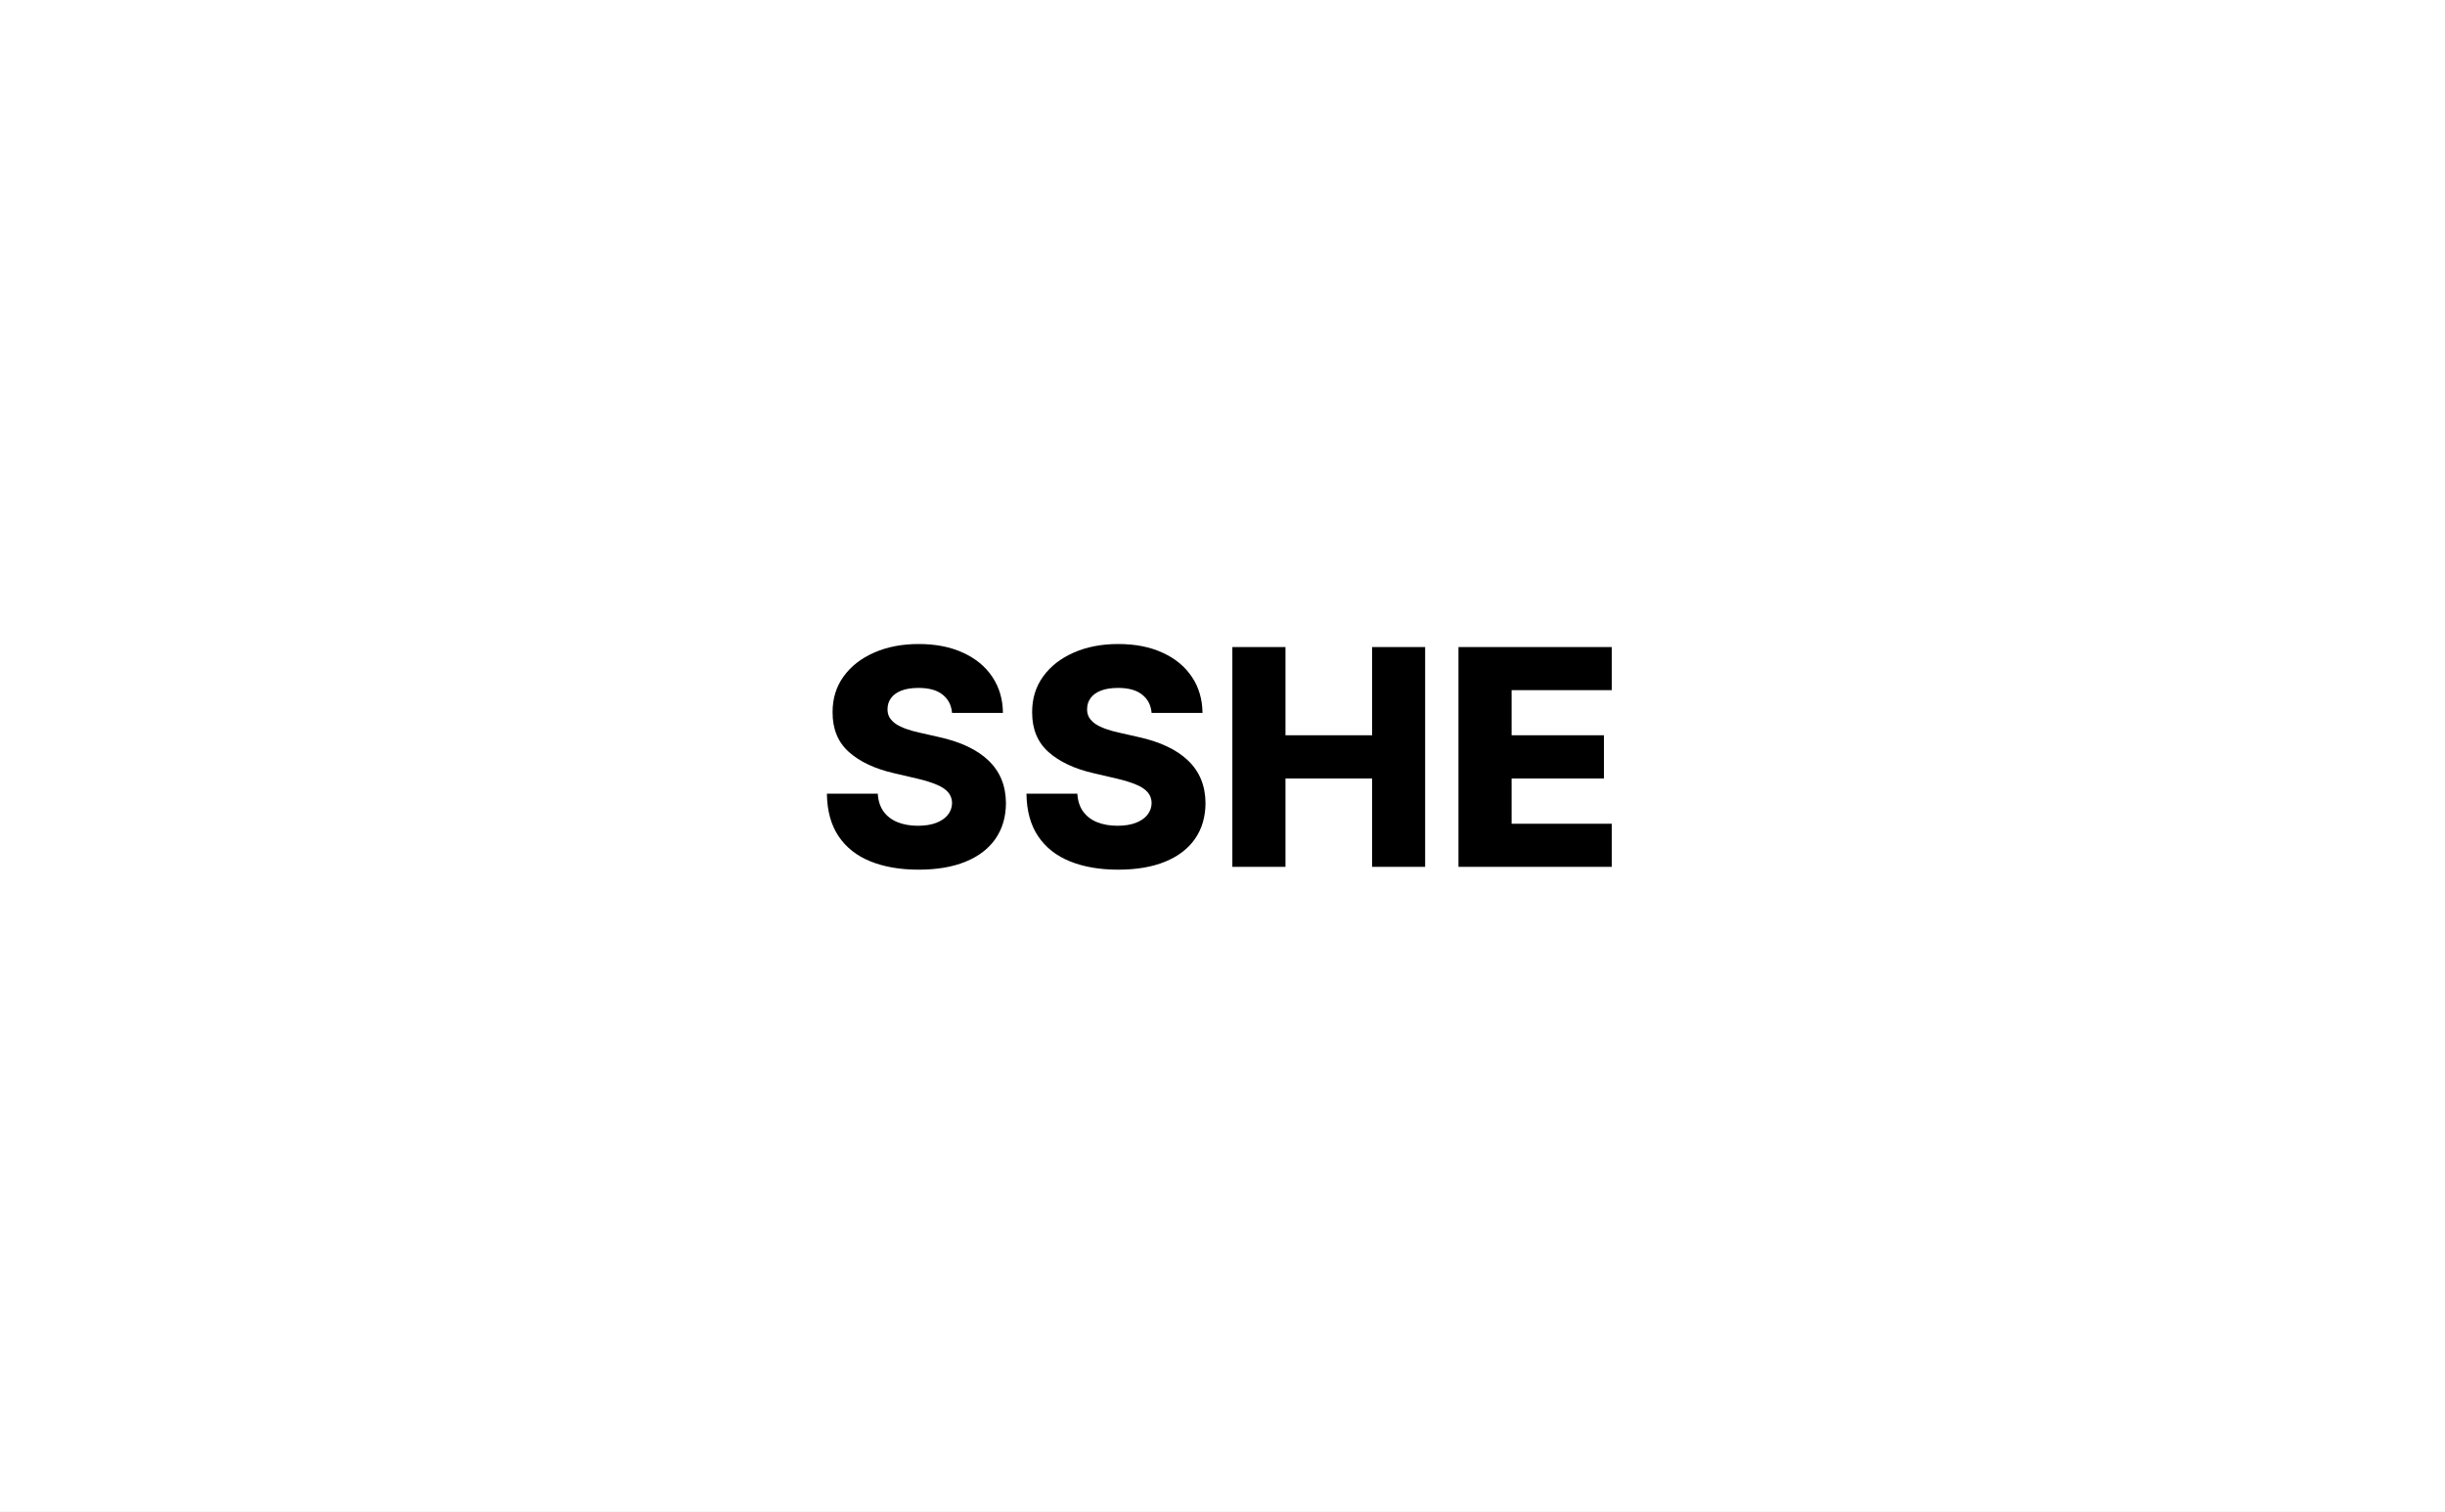
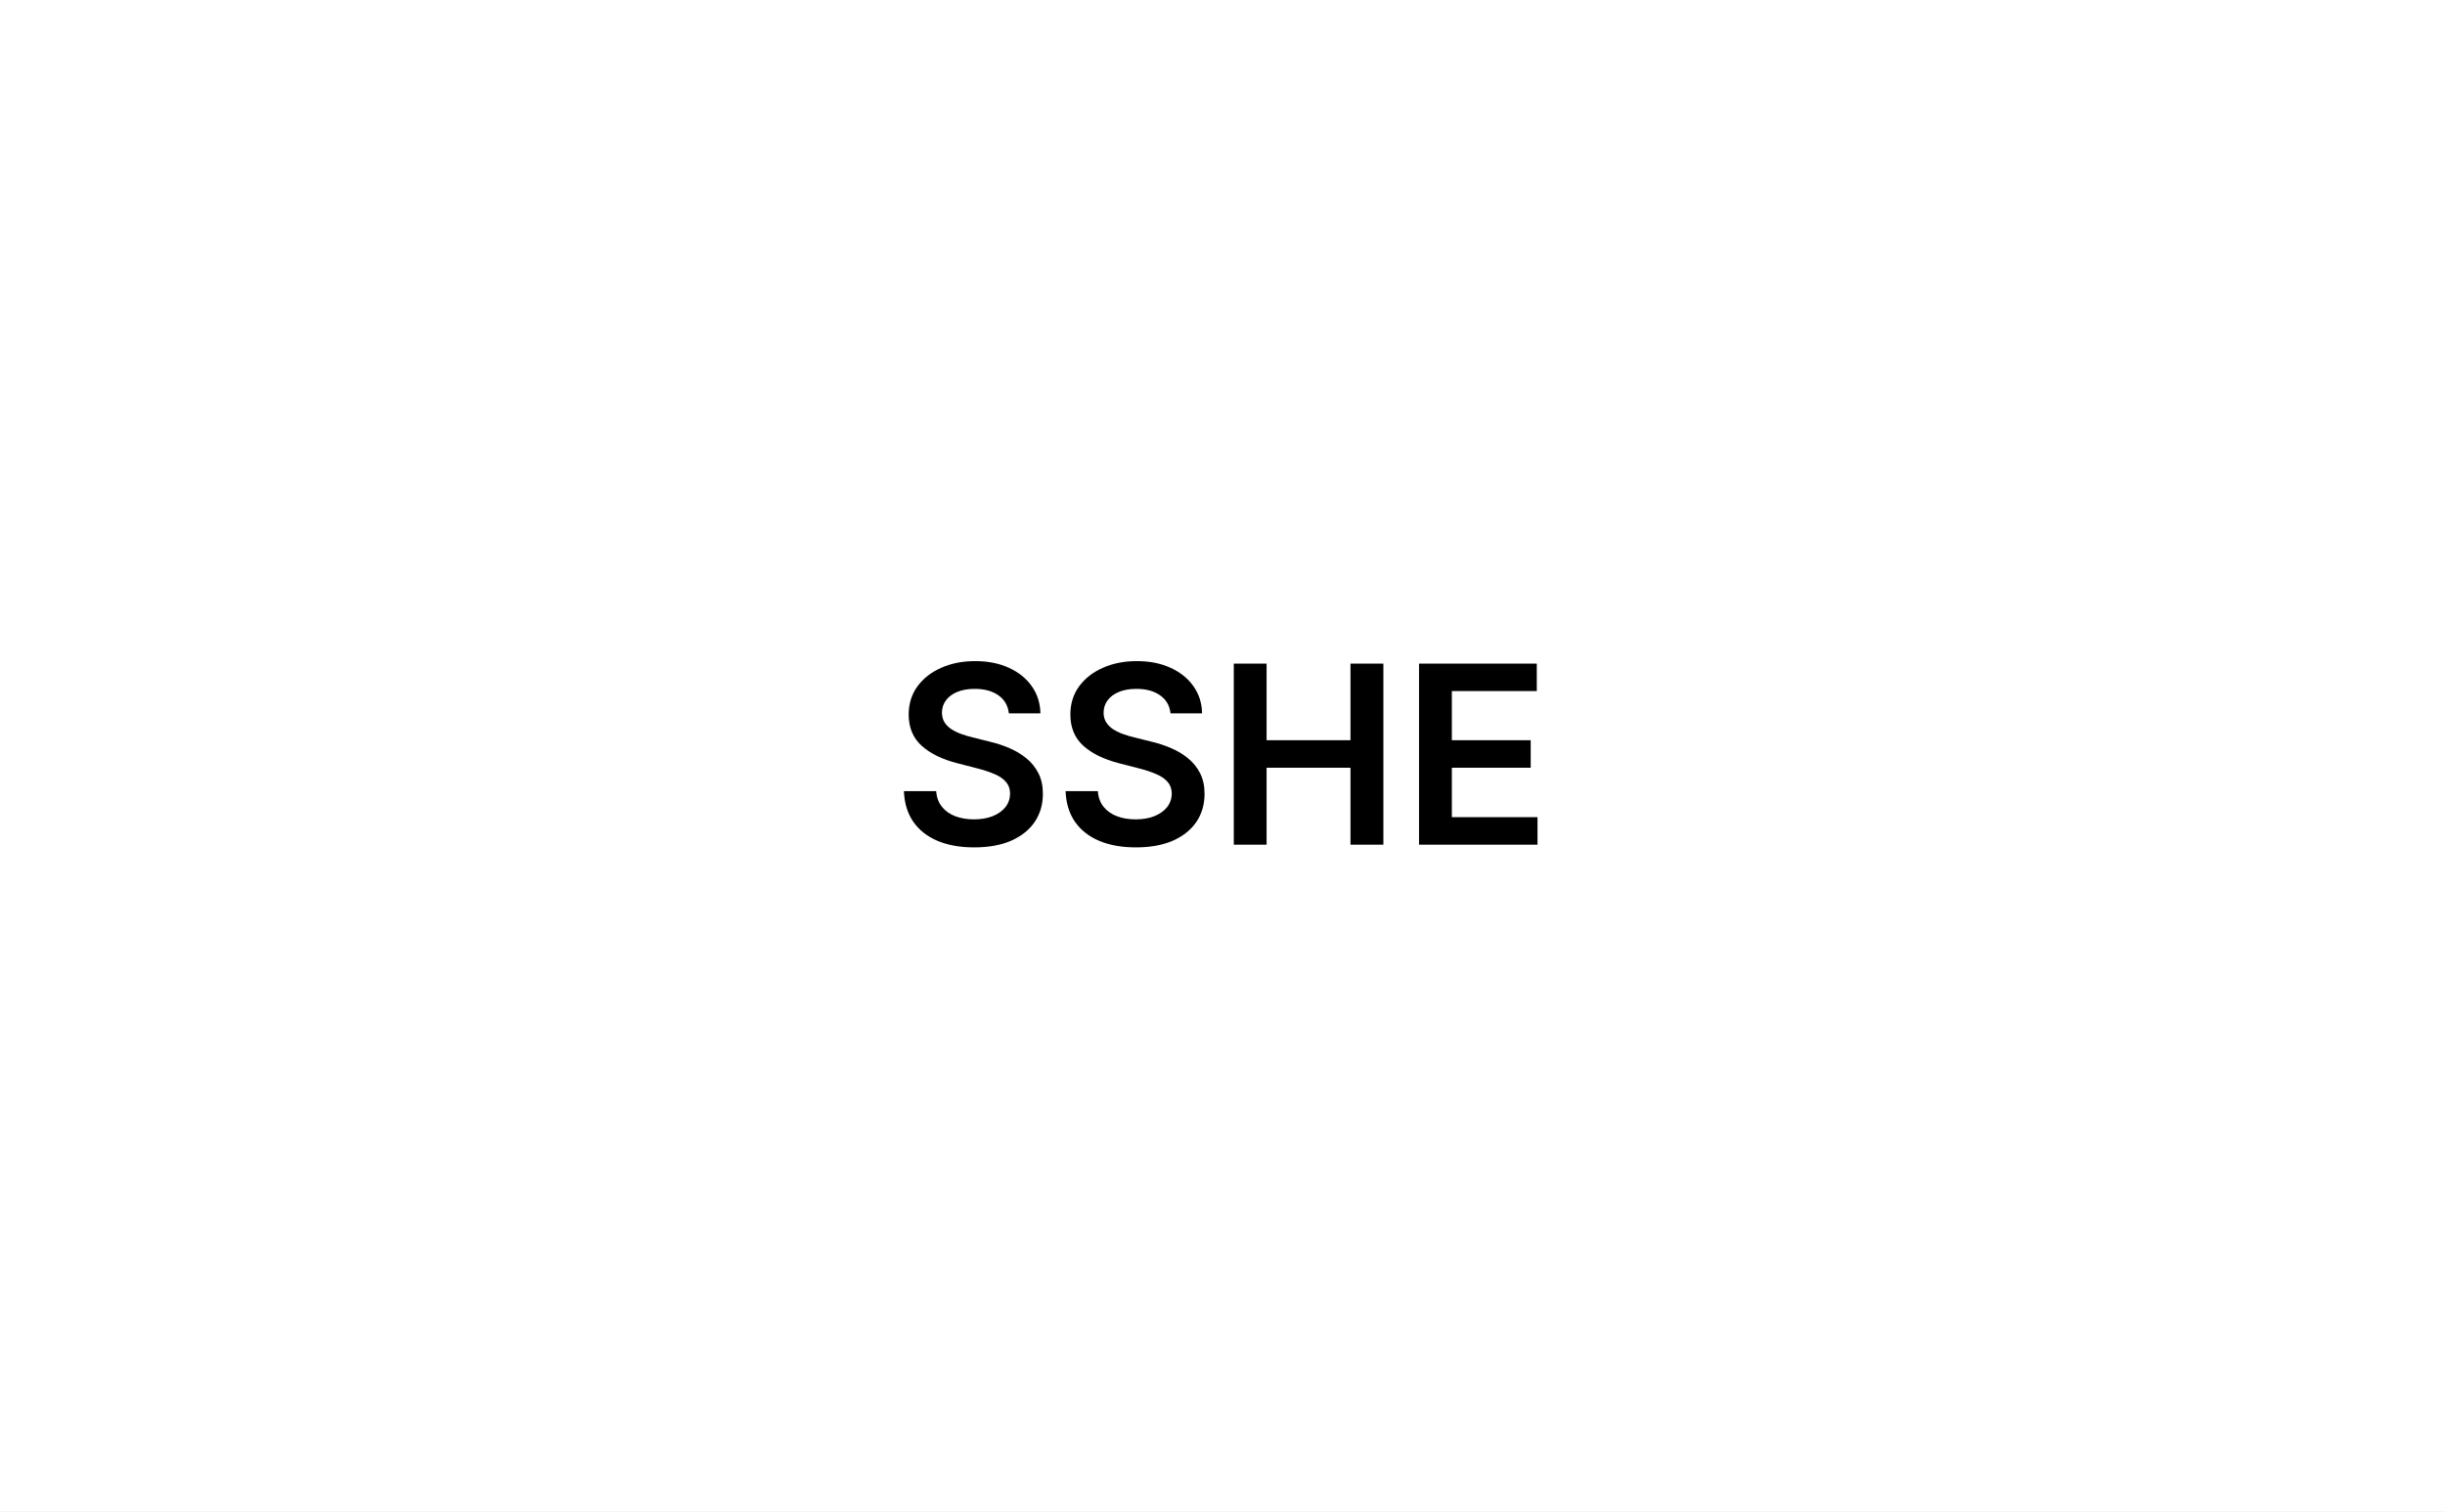
<svg xmlns="http://www.w3.org/2000/svg" width="275" height="170" viewBox="0 0 275 170" fill="none">
  <rect width="275" height="170" fill="white" />
-   <path d="M107.083 80.186C107.002 79.301 106.644 78.612 106.008 78.121C105.381 77.622 104.483 77.373 103.316 77.373C102.543 77.373 101.899 77.474 101.384 77.675C100.869 77.876 100.483 78.154 100.225 78.508C99.967 78.854 99.835 79.252 99.826 79.703C99.81 80.073 99.883 80.399 100.044 80.681C100.213 80.963 100.454 81.212 100.768 81.43C101.09 81.639 101.477 81.824 101.927 81.985C102.378 82.146 102.885 82.287 103.449 82.408L105.574 82.891C106.797 83.156 107.876 83.51 108.809 83.953C109.751 84.396 110.54 84.923 111.176 85.535C111.82 86.147 112.307 86.851 112.637 87.648C112.967 88.445 113.136 89.338 113.144 90.328C113.136 91.89 112.742 93.23 111.961 94.349C111.18 95.468 110.057 96.325 108.592 96.921C107.135 97.516 105.376 97.814 103.316 97.814C101.247 97.814 99.444 97.504 97.907 96.884C96.369 96.264 95.174 95.323 94.321 94.059C93.468 92.795 93.029 91.197 93.005 89.266H98.728C98.776 90.062 98.989 90.727 99.368 91.258C99.746 91.789 100.265 92.192 100.925 92.465C101.593 92.739 102.366 92.876 103.243 92.876C104.048 92.876 104.733 92.767 105.296 92.55C105.867 92.332 106.306 92.031 106.612 91.644C106.918 91.258 107.075 90.815 107.083 90.316C107.075 89.849 106.93 89.451 106.648 89.121C106.367 88.783 105.932 88.493 105.344 88.251C104.765 88.002 104.024 87.772 103.123 87.563L100.539 86.96C98.398 86.469 96.712 85.676 95.48 84.581C94.248 83.478 93.637 81.989 93.645 80.114C93.637 78.584 94.047 77.244 94.876 76.093C95.705 74.942 96.852 74.044 98.317 73.401C99.782 72.757 101.452 72.435 103.328 72.435C105.244 72.435 106.906 72.761 108.314 73.413C109.731 74.057 110.83 74.962 111.611 76.129C112.391 77.296 112.79 78.649 112.806 80.186H107.083ZM129.528 80.186C129.448 79.301 129.09 78.612 128.454 78.121C127.826 77.622 126.928 77.373 125.761 77.373C124.988 77.373 124.345 77.474 123.829 77.675C123.314 77.876 122.928 78.154 122.67 78.508C122.413 78.854 122.28 79.252 122.272 79.703C122.256 80.073 122.328 80.399 122.489 80.681C122.658 80.963 122.9 81.212 123.214 81.43C123.536 81.639 123.922 81.824 124.373 81.985C124.823 82.146 125.331 82.287 125.894 82.408L128.019 82.891C129.242 83.156 130.321 83.51 131.255 83.953C132.197 84.396 132.985 84.923 133.621 85.535C134.265 86.147 134.752 86.851 135.082 87.648C135.412 88.445 135.581 89.338 135.589 90.328C135.581 91.89 135.187 93.23 134.406 94.349C133.625 95.468 132.502 96.325 131.037 96.921C129.581 97.516 127.822 97.814 125.761 97.814C123.693 97.814 121.89 97.504 120.352 96.884C118.815 96.264 117.619 95.323 116.766 94.059C115.913 92.795 115.474 91.197 115.45 89.266H121.173C121.221 90.062 121.435 90.727 121.813 91.258C122.191 91.789 122.711 92.192 123.371 92.465C124.039 92.739 124.811 92.876 125.689 92.876C126.494 92.876 127.178 92.767 127.741 92.55C128.313 92.332 128.751 92.031 129.057 91.644C129.363 91.258 129.52 90.815 129.528 90.316C129.52 89.849 129.375 89.451 129.094 89.121C128.812 88.783 128.377 88.493 127.79 88.251C127.21 88.002 126.47 87.772 125.568 87.563L122.984 86.96C120.843 86.469 119.157 85.676 117.925 84.581C116.694 83.478 116.082 81.989 116.09 80.114C116.082 78.584 116.492 77.244 117.322 76.093C118.151 74.942 119.298 74.044 120.763 73.401C122.228 72.757 123.898 72.435 125.773 72.435C127.689 72.435 129.351 72.761 130.76 73.413C132.176 74.057 133.275 74.962 134.056 76.129C134.837 77.296 135.235 78.649 135.251 80.186H129.528ZM138.608 97.5V72.773H144.584V82.697H154.328V72.773H160.292V97.5H154.328V87.563H144.584V97.5H138.608ZM164.041 97.5V72.773H181.283V77.626H170.018V82.697H180.401V87.563H170.018V92.646H181.283V97.5H164.041Z" fill="black" />
+   <path d="M113.47 80.234C113.377 79.366 112.986 78.69 112.297 78.206C111.614 77.722 110.725 77.48 109.632 77.48C108.863 77.48 108.203 77.596 107.653 77.828C107.103 78.06 106.682 78.375 106.39 78.773C106.099 79.171 105.949 79.624 105.943 80.135C105.943 80.559 106.039 80.927 106.231 81.239C106.43 81.55 106.699 81.815 107.037 82.034C107.375 82.246 107.749 82.425 108.16 82.571C108.571 82.717 108.985 82.84 109.403 82.939L111.312 83.416C112.081 83.595 112.82 83.837 113.529 84.142C114.245 84.447 114.885 84.831 115.449 85.296C116.019 85.76 116.469 86.32 116.801 86.976C117.132 87.632 117.298 88.401 117.298 89.283C117.298 90.476 116.993 91.526 116.383 92.435C115.773 93.336 114.892 94.042 113.738 94.553C112.592 95.056 111.203 95.308 109.572 95.308C107.988 95.308 106.612 95.063 105.446 94.572C104.286 94.082 103.377 93.366 102.721 92.425C102.072 91.483 101.72 90.337 101.667 88.984H105.297C105.35 89.694 105.568 90.284 105.953 90.754C106.337 91.225 106.838 91.576 107.454 91.808C108.077 92.04 108.773 92.156 109.542 92.156C110.344 92.156 111.047 92.037 111.65 91.798C112.26 91.553 112.737 91.215 113.082 90.784C113.427 90.347 113.602 89.836 113.609 89.253C113.602 88.722 113.447 88.285 113.142 87.94C112.837 87.589 112.409 87.297 111.859 87.065C111.315 86.827 110.679 86.615 109.95 86.429L107.633 85.832C105.956 85.401 104.63 84.749 103.656 83.874C102.688 82.992 102.204 81.822 102.204 80.364C102.204 79.164 102.529 78.113 103.179 77.212C103.835 76.31 104.726 75.611 105.853 75.114C106.98 74.61 108.256 74.358 109.681 74.358C111.127 74.358 112.393 74.61 113.48 75.114C114.574 75.611 115.432 76.303 116.055 77.192C116.678 78.073 117 79.088 117.02 80.234H113.47ZM131.653 80.234C131.561 79.366 131.17 78.69 130.48 78.206C129.797 77.722 128.909 77.48 127.815 77.48C127.046 77.48 126.387 77.596 125.837 77.828C125.286 78.06 124.866 78.375 124.574 78.773C124.282 79.171 124.133 79.624 124.126 80.135C124.126 80.559 124.223 80.927 124.415 81.239C124.614 81.55 124.882 81.815 125.22 82.034C125.558 82.246 125.933 82.425 126.344 82.571C126.755 82.717 127.169 82.84 127.587 82.939L129.496 83.416C130.265 83.595 131.004 83.837 131.713 84.142C132.429 84.447 133.069 84.831 133.632 85.296C134.202 85.76 134.653 86.32 134.984 86.976C135.316 87.632 135.482 88.401 135.482 89.283C135.482 90.476 135.177 91.526 134.567 92.435C133.957 93.336 133.075 94.042 131.922 94.553C130.775 95.056 129.386 95.308 127.756 95.308C126.171 95.308 124.796 95.063 123.629 94.572C122.469 94.082 121.561 93.366 120.905 92.425C120.255 91.483 119.904 90.337 119.851 88.984H123.48C123.533 89.694 123.752 90.284 124.136 90.754C124.521 91.225 125.021 91.576 125.638 91.808C126.261 92.04 126.957 92.156 127.726 92.156C128.528 92.156 129.231 92.037 129.834 91.798C130.444 91.553 130.921 91.215 131.266 90.784C131.61 90.347 131.786 89.836 131.793 89.253C131.786 88.722 131.63 88.285 131.325 87.94C131.02 87.589 130.593 87.297 130.043 87.065C129.499 86.827 128.863 86.615 128.134 86.429L125.817 85.832C124.14 85.401 122.814 84.749 121.839 83.874C120.872 82.992 120.388 81.822 120.388 80.364C120.388 79.164 120.713 78.113 121.362 77.212C122.018 76.31 122.91 75.611 124.037 75.114C125.164 74.61 126.44 74.358 127.865 74.358C129.31 74.358 130.576 74.61 131.663 75.114C132.757 75.611 133.616 76.303 134.239 77.192C134.862 78.073 135.183 79.088 135.203 80.234H131.653ZM138.77 95V74.636H142.459V83.257H151.895V74.636H155.594V95H151.895V86.349H142.459V95H138.77ZM159.606 95V74.636H172.85V77.729H163.295V83.257H172.164V86.349H163.295V91.908H172.93V95H159.606Z" fill="black" />
</svg>
